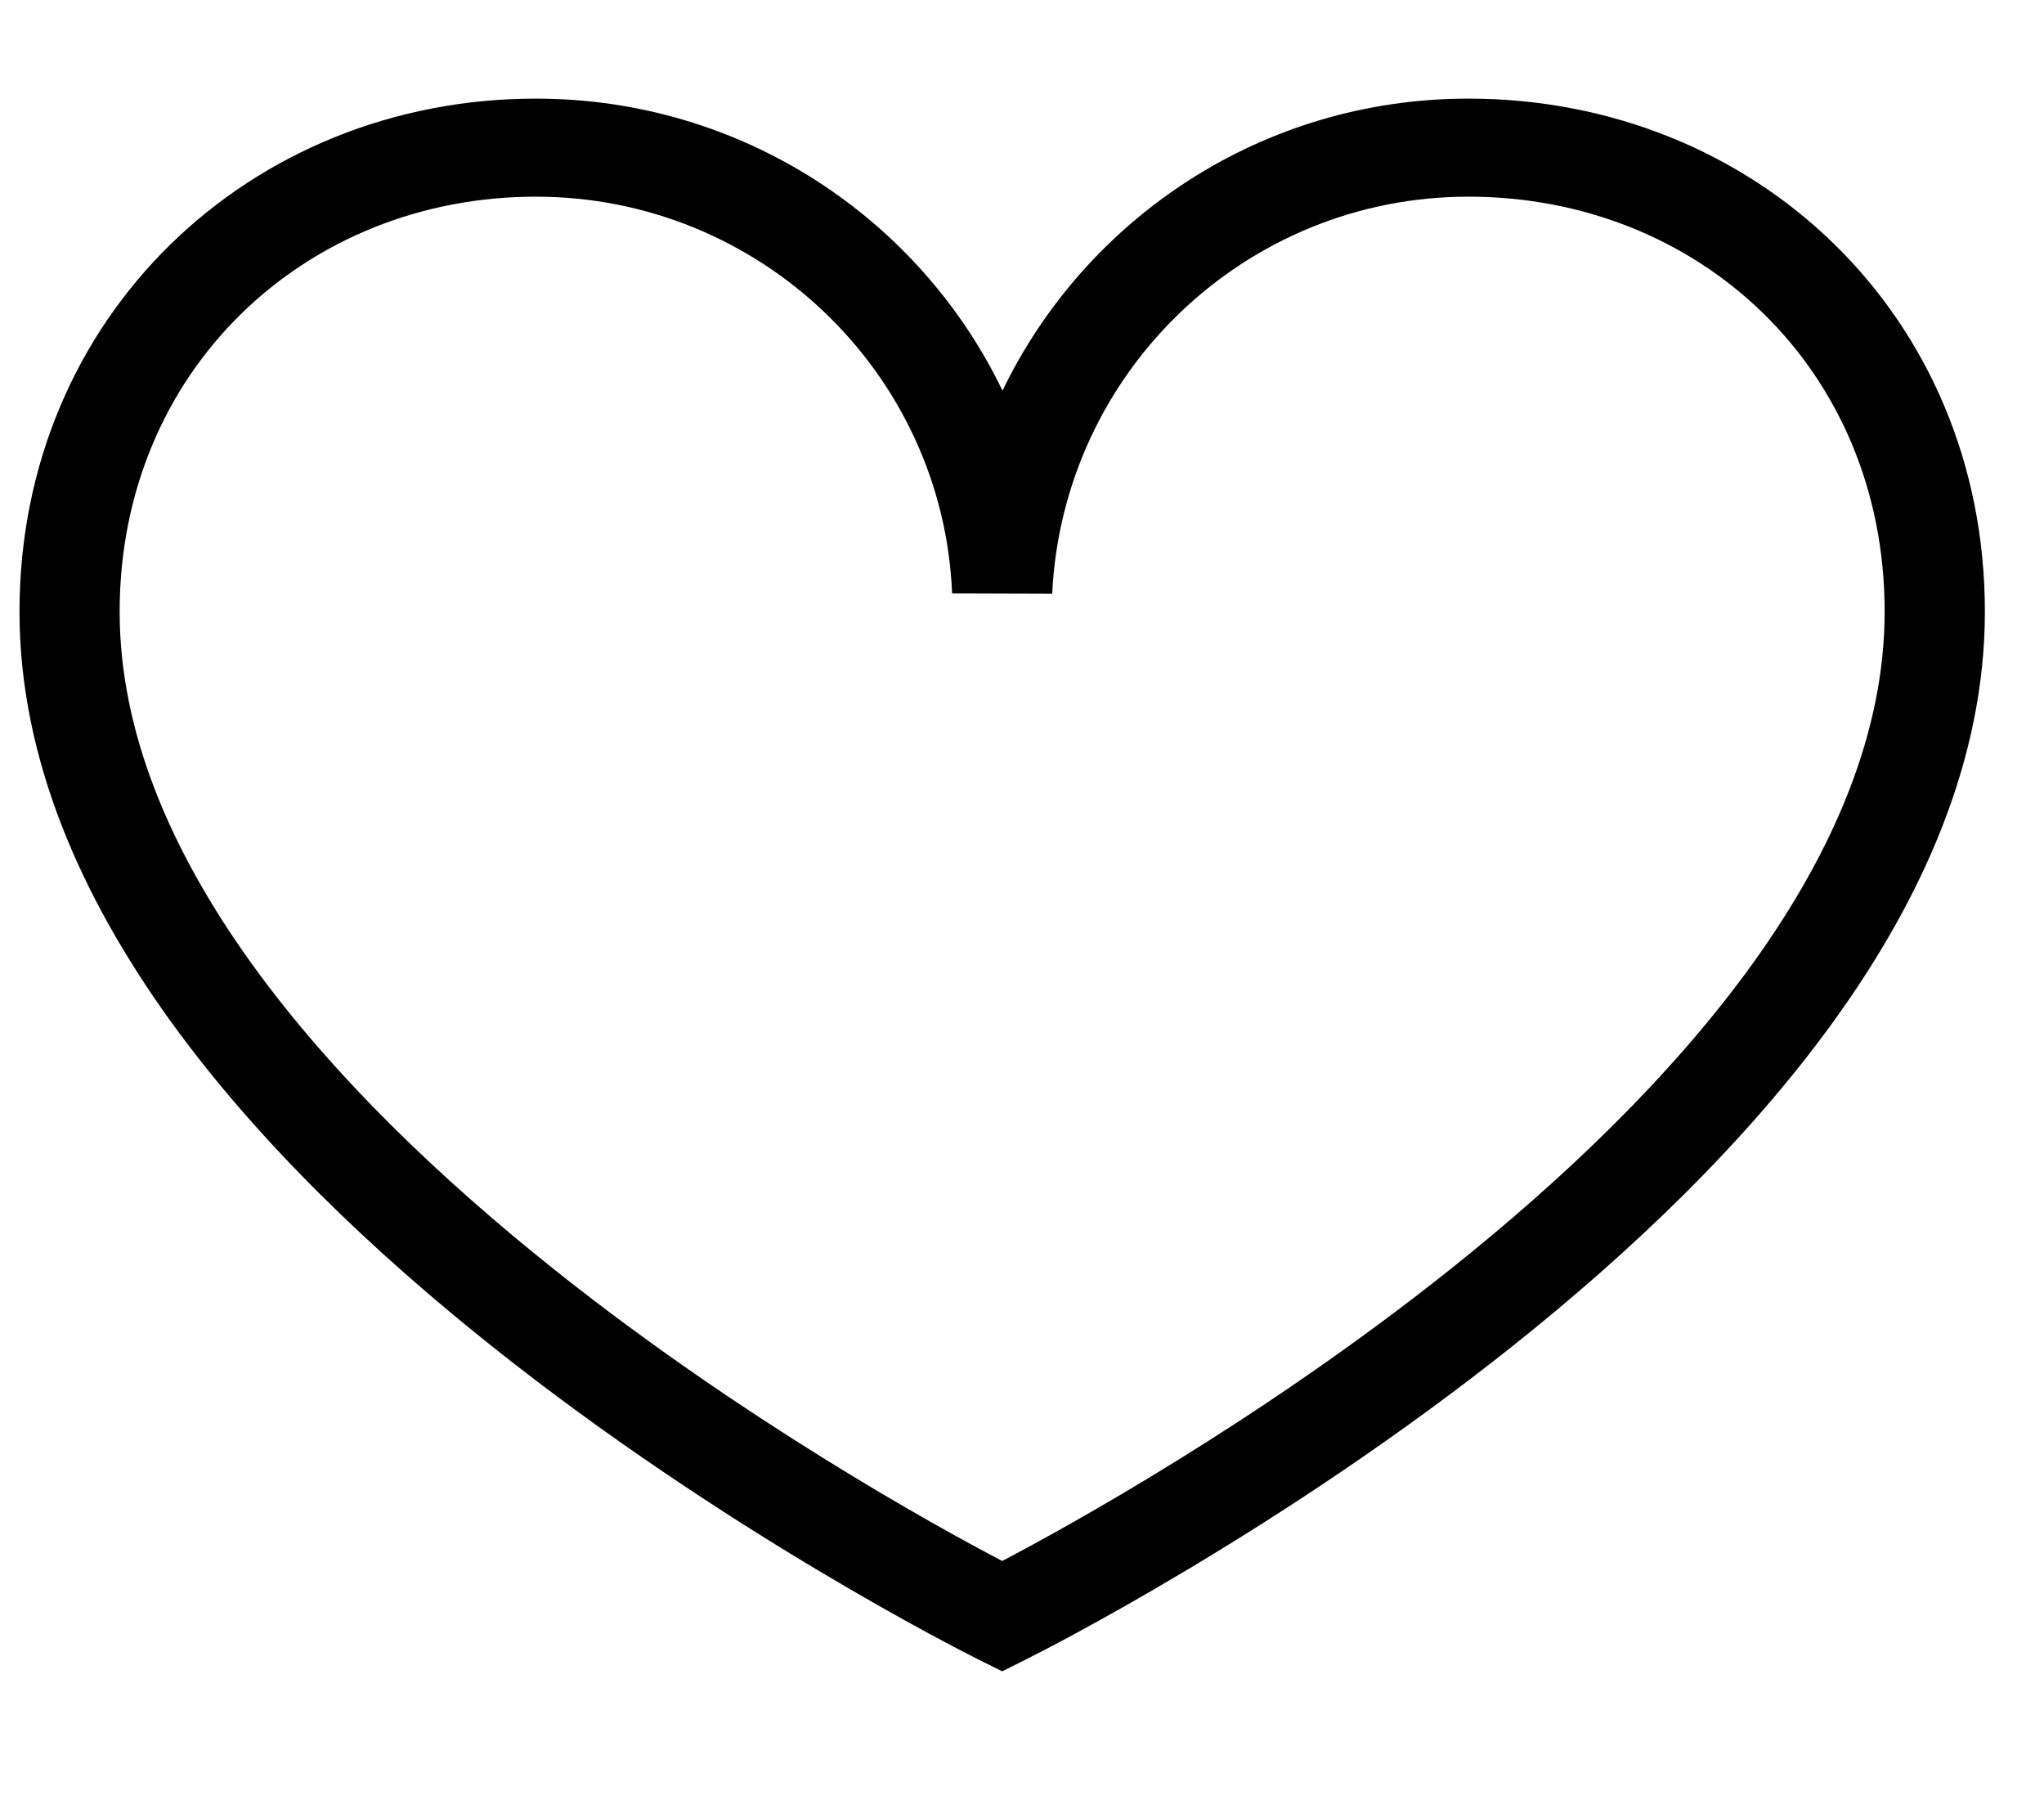
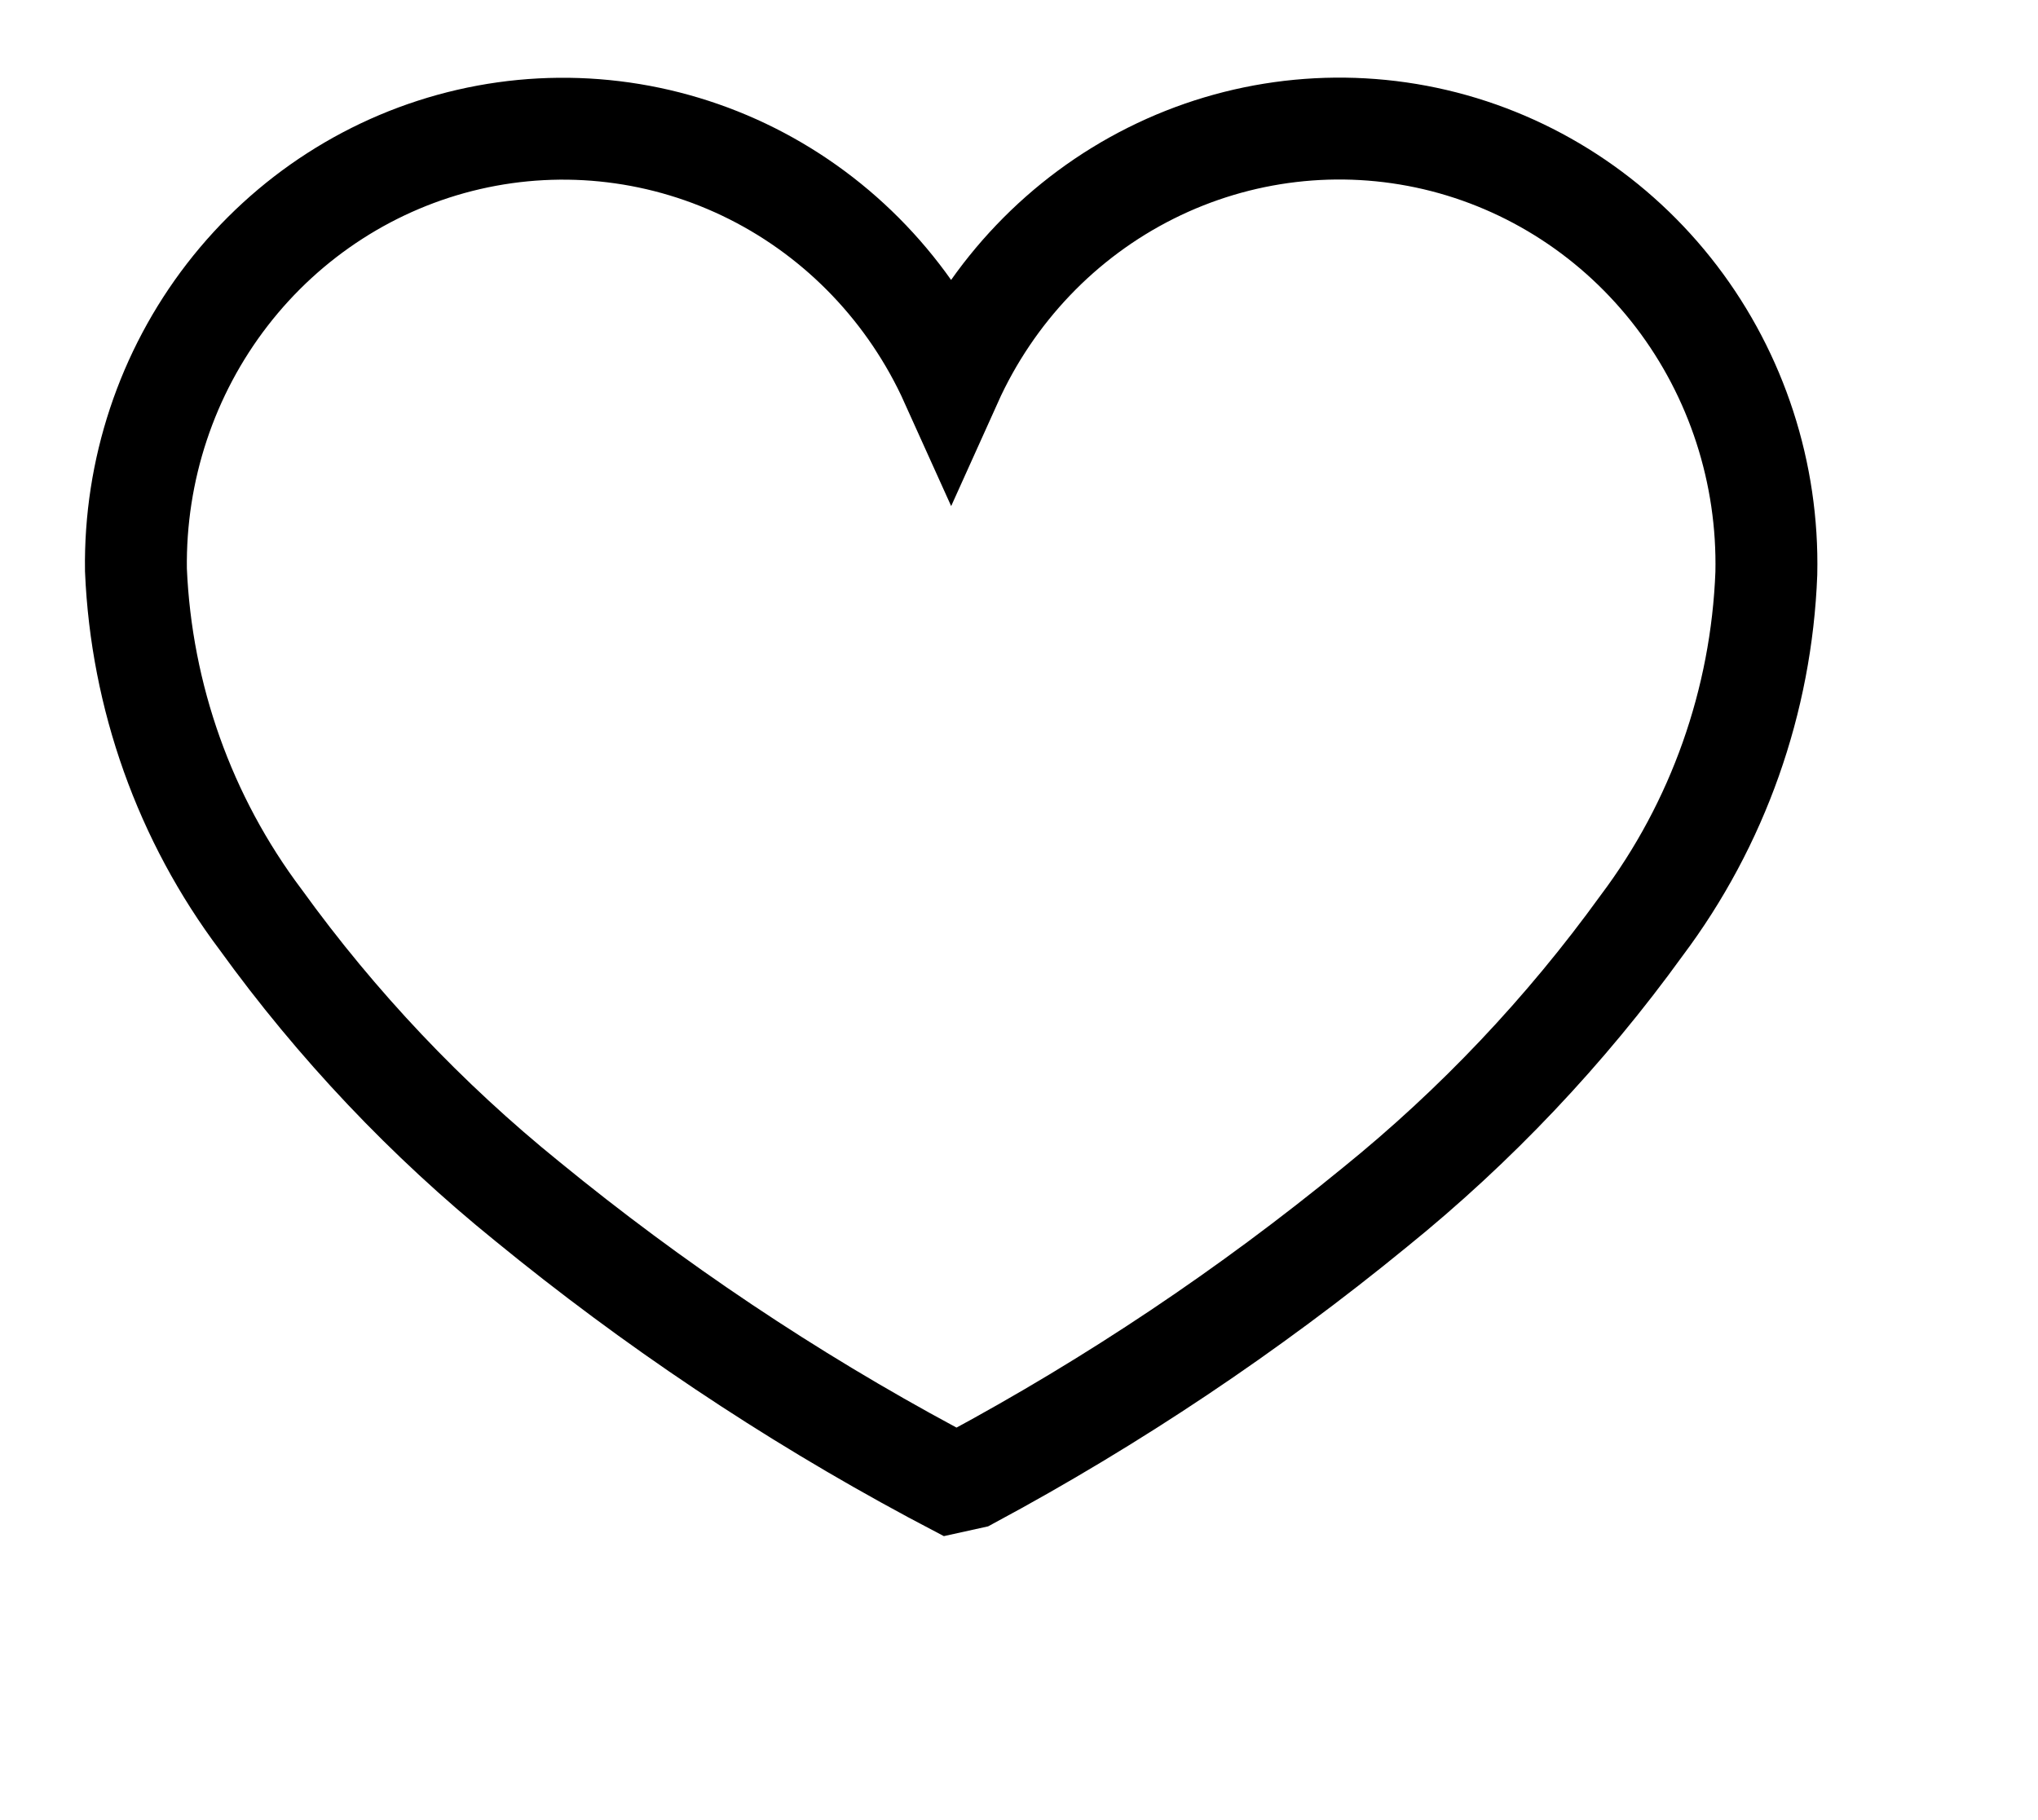
- <svg xmlns="http://www.w3.org/2000/svg" width="26" height="23" viewBox="0 0 26 23" fill="none">
-   <path fill-rule="evenodd" clip-rule="evenodd" d="M0.248 7.779C0.248 4.019 3.184 1.254 6.816 1.254C9.438 1.254 11.696 2.776 12.752 4.968C13.81 2.777 16.054 1.254 18.679 1.254C22.31 1.254 25.248 3.996 25.248 7.779C25.248 9.649 24.462 11.406 23.339 12.967C22.215 14.529 20.726 15.935 19.244 17.115C16.282 19.474 13.27 20.994 13.036 21.11L12.748 21.254L12.459 21.11C12.225 20.994 9.213 19.474 6.251 17.115C4.77 15.935 3.28 14.529 2.156 12.967C1.034 11.406 0.248 9.649 0.248 7.779ZM6.816 2.501C3.887 2.501 1.522 4.708 1.522 7.779C1.522 9.303 2.164 10.812 3.198 12.25C4.231 13.686 5.625 15.009 7.055 16.148C9.463 18.065 11.912 19.413 12.748 19.851C13.583 19.413 16.032 18.065 18.44 16.148C19.87 15.009 21.264 13.686 22.297 12.25C23.331 10.812 23.973 9.303 23.973 7.779C23.973 4.688 21.61 2.501 18.679 2.501C15.84 2.501 13.521 4.732 13.384 7.549L12.111 7.545C11.994 4.735 9.659 2.501 6.816 2.501Z" fill="black" />
+ <svg xmlns="http://www.w3.org/2000/svg" width="28" height="25" viewBox="-2 -1 30 25" fill="none">
+   <path fill-rule="evenodd" clip-rule="evenodd" d="M0.001 6.499C-0.02 5.03 0.455 3.599 1.347 2.445C2.239 1.291 3.493 0.484 4.9 0.16C6.306 -0.164 7.779 0.014 9.072 0.664C10.365 1.315 11.399 2.398 12.001 3.733C12.604 2.394 13.642 1.307 14.94 0.657C16.238 0.007 17.717 -0.167 19.126 0.163C20.536 0.494 21.79 1.31 22.678 2.473C23.566 3.636 24.033 5.076 24.001 6.549C23.929 8.428 23.288 10.239 22.166 11.733C21.043 13.287 19.723 14.682 18.239 15.882C16.383 17.402 14.388 18.737 12.282 19.87L12.001 19.932L11.719 19.783C9.613 18.65 7.619 17.315 5.762 15.795C4.279 14.595 2.958 13.2 1.836 11.646C0.72 10.162 0.08 8.366 0.001 6.499Z" stroke="black" stroke-width="1.5" />
</svg>
